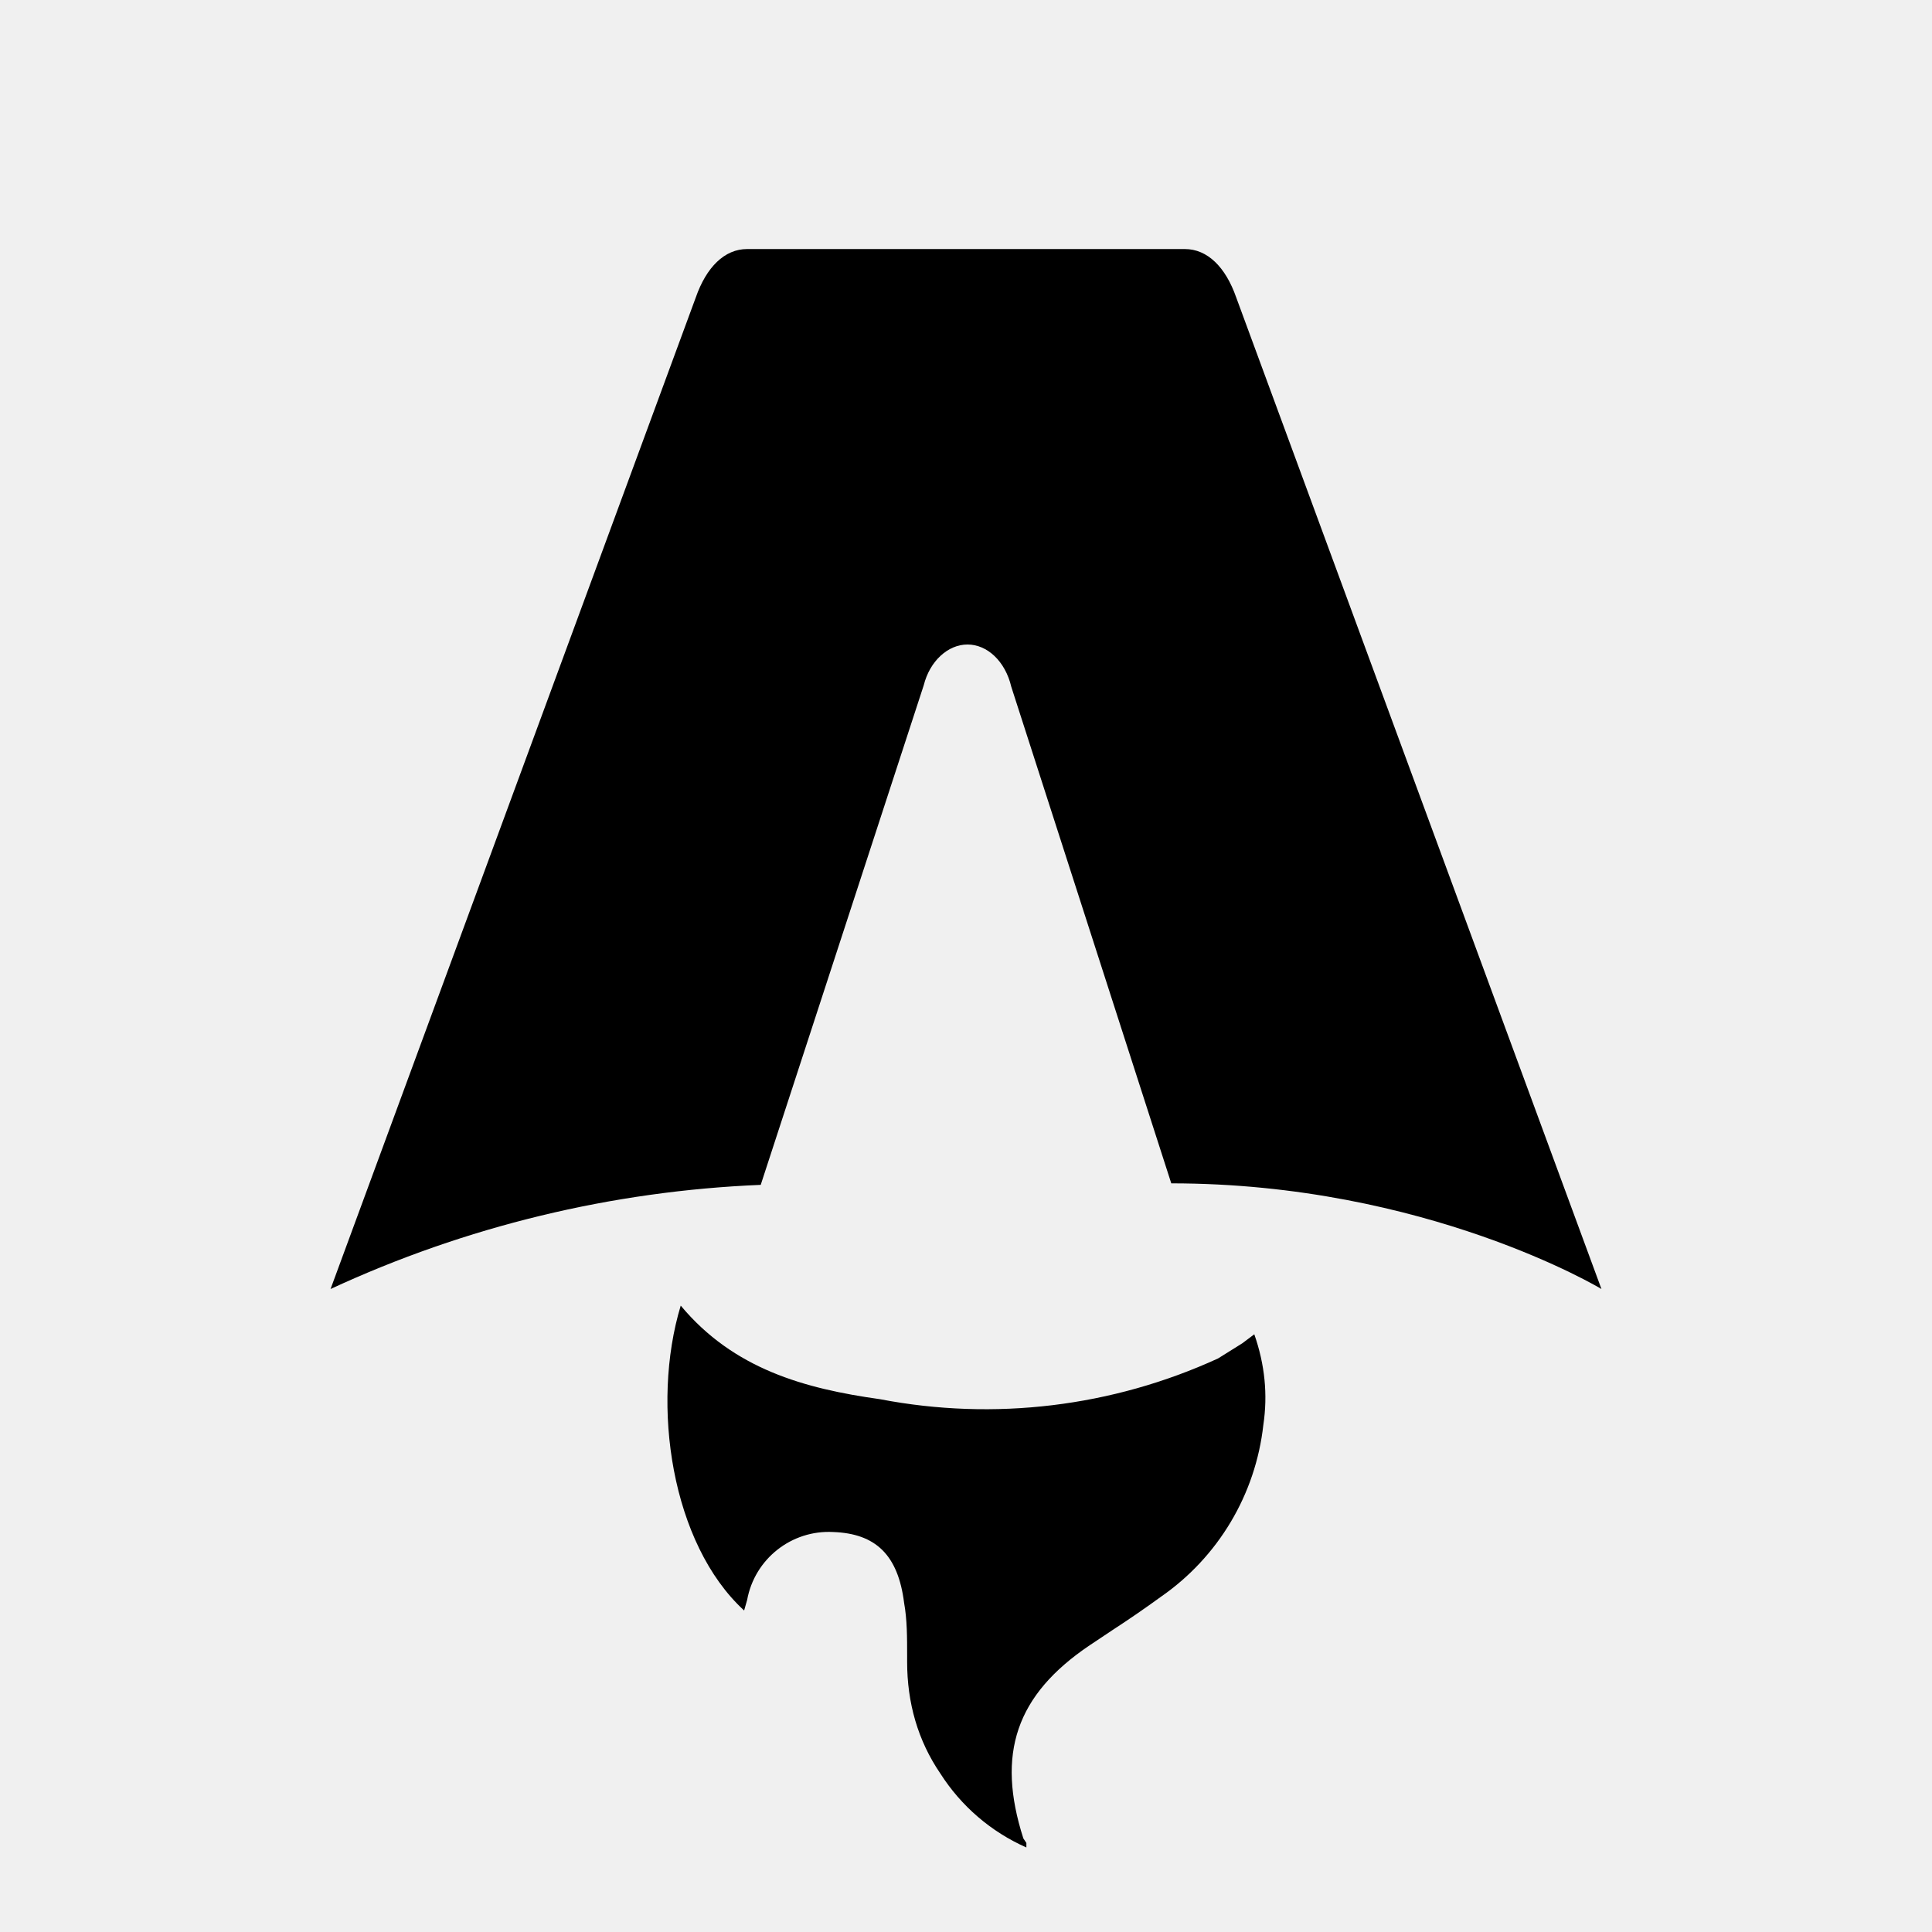
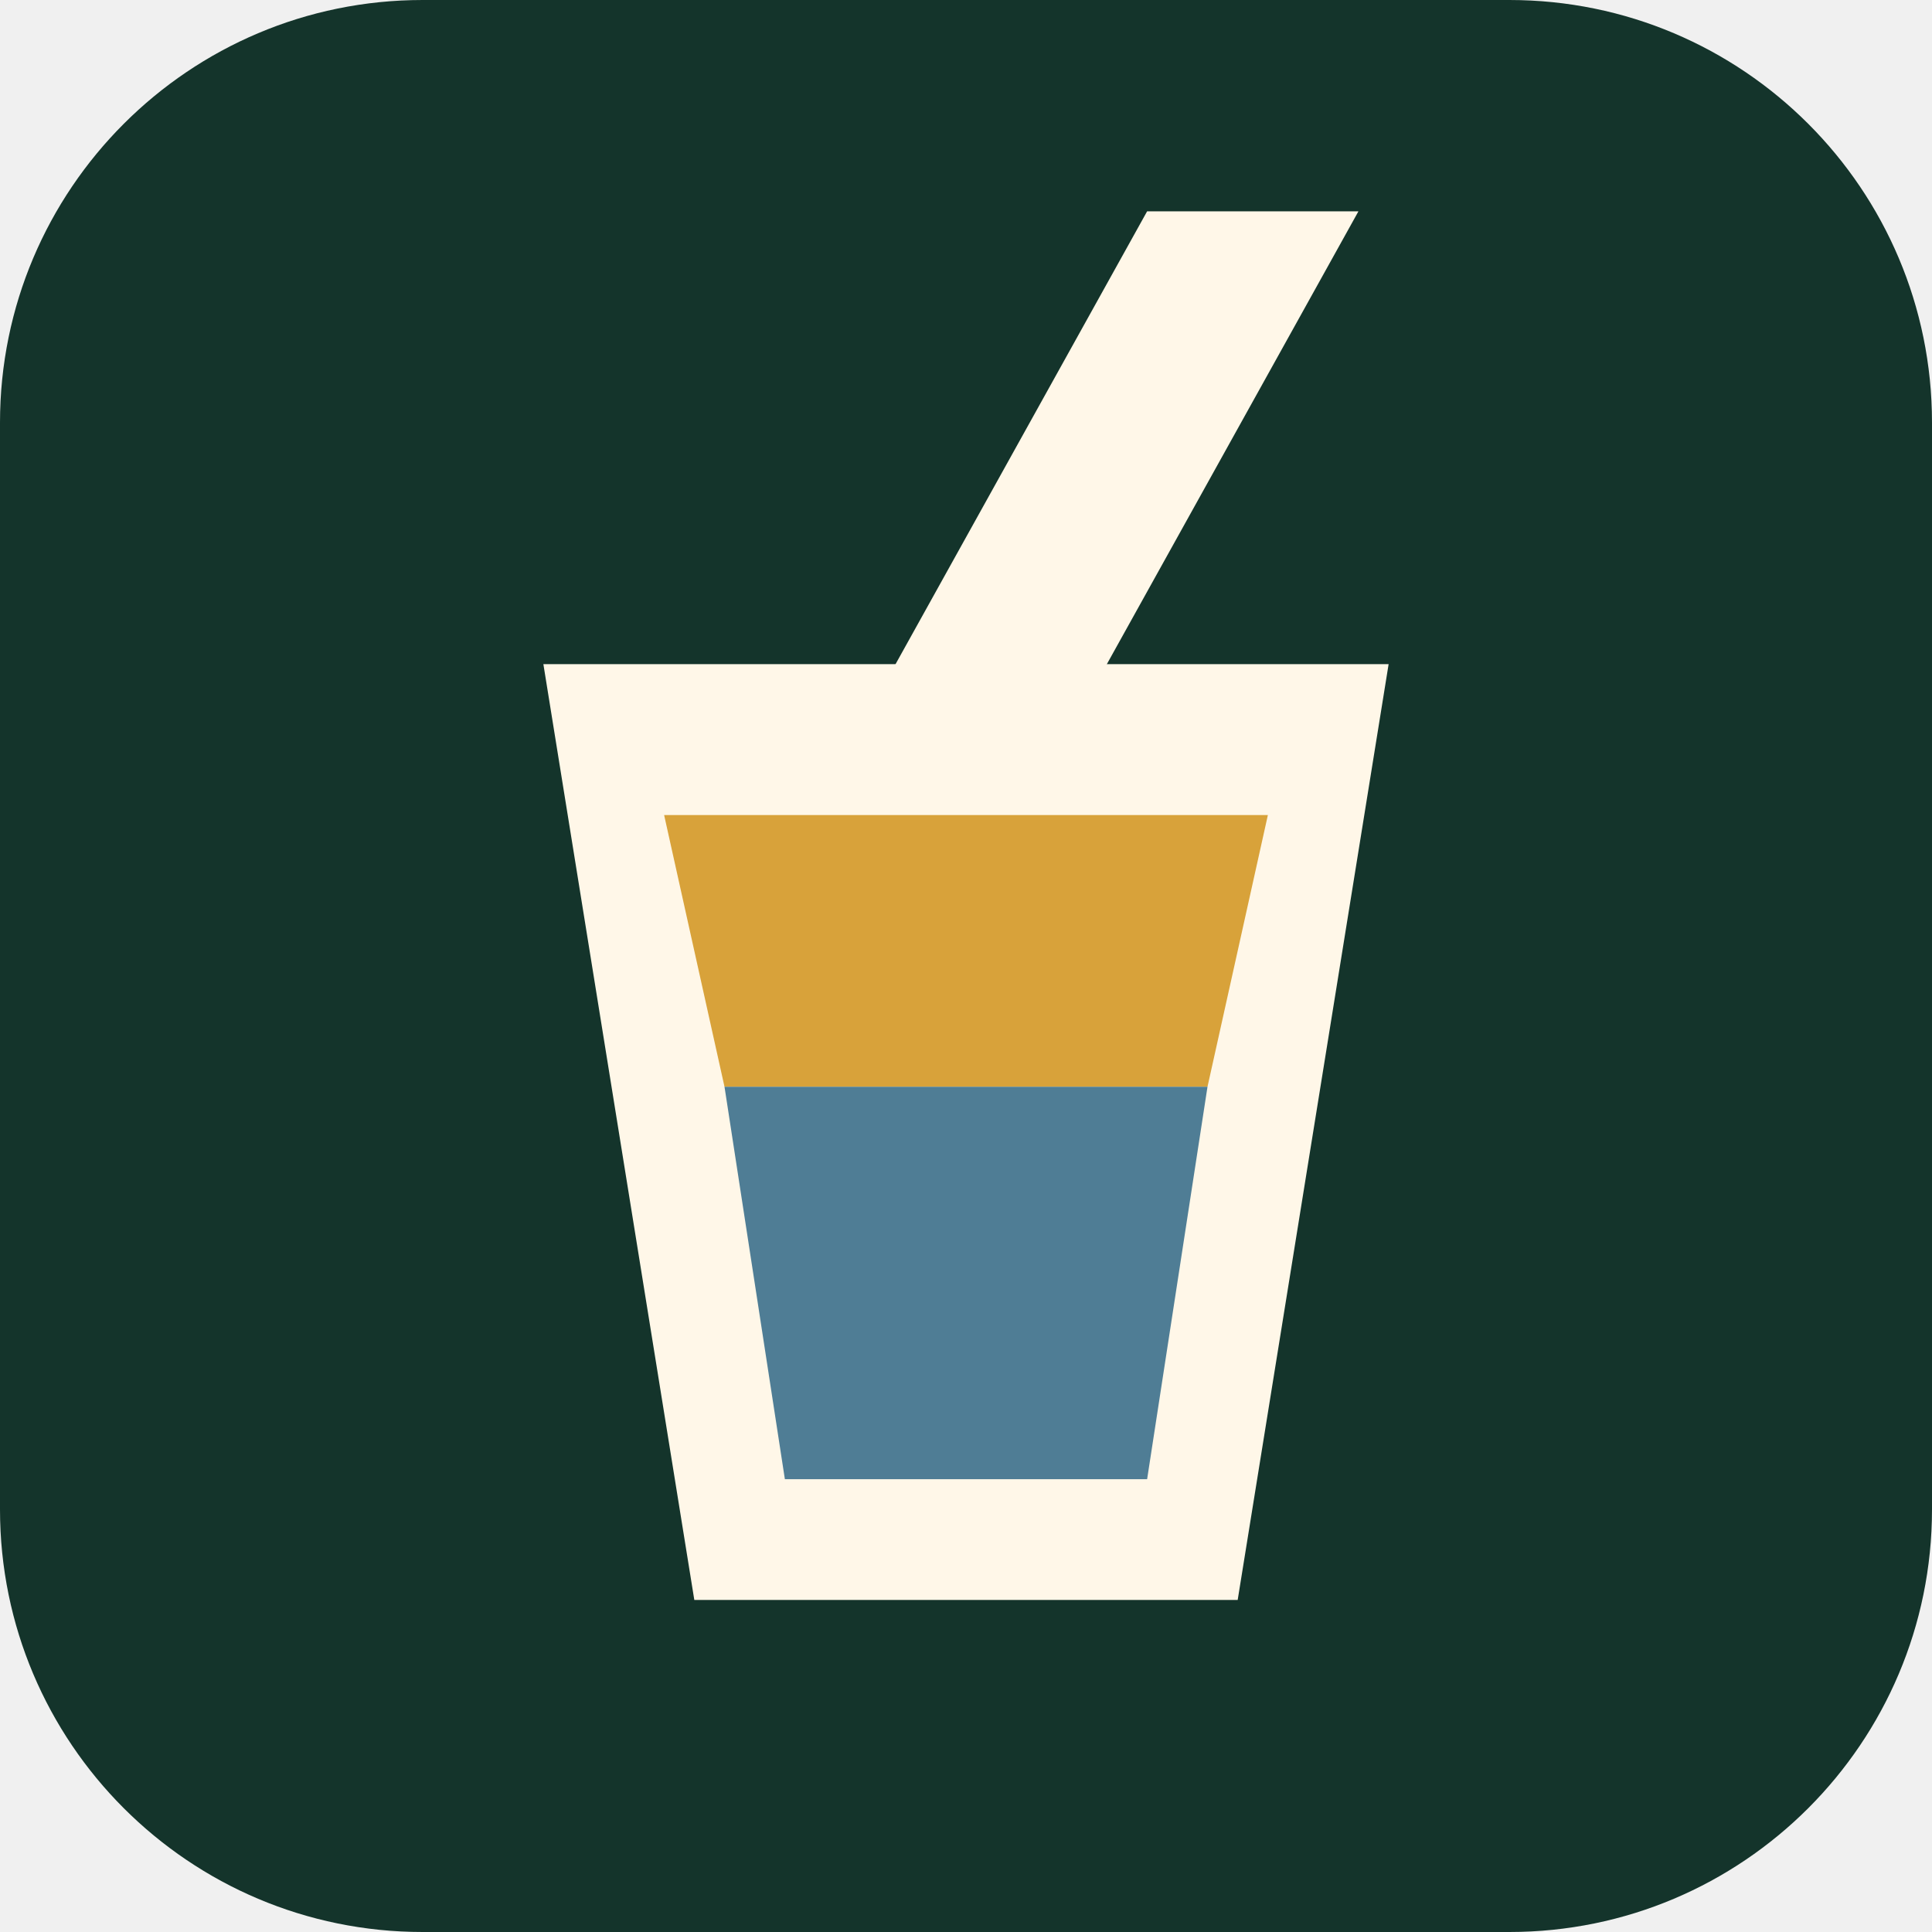
- <svg xmlns="http://www.w3.org/2000/svg" fill="none" viewBox="0 0 128 128">
-   <path d="M50.4 78.5a75.1 75.1 0 0 0-28.5 6.9l24.2-65.7c.7-2 1.9-3.2 3.4-3.2h29c1.5 0 2.7 1.2 3.4 3.2l24.2 65.7s-11.6-7-28.5-7L67 45.5c-.4-1.7-1.6-2.8-2.9-2.8-1.3 0-2.5 1.1-2.9 2.7L50.4 78.5Zm-1.1 28.2Zm-4.2-20.2c-2 6.6-.6 15.8 4.2 20.2a17.5 17.5 0 0 1 .2-.7 5.5 5.5 0 0 1 5.7-4.5c2.8.1 4.3 1.5 4.7 4.7.2 1.1.2 2.3.2 3.5v.4c0 2.7.7 5.2 2.2 7.4a13 13 0 0 0 5.7 4.9v-.3l-.2-.3c-1.8-5.6-.5-9.5 4.4-12.8l1.5-1a73 73 0 0 0 3.2-2.2 16 16 0 0 0 6.8-11.4c.3-2 .1-4-.6-6l-.8.6-1.6 1a37 37 0 0 1-22.4 2.7c-5-.7-9.7-2-13.2-6.2Z" />
-   <style>
-         path { fill: #000; }
-         @media (prefers-color-scheme: dark) {
-             path { fill: #FFF; }
-         }
-     </style>
+ <svg xmlns="http://www.w3.org/2000/svg" viewBox="0 0 64 64" role="img" aria-label="World Drinks favicon">
+   <rect width="64" height="64" rx="14" fill="#14342b" />
+   <path d="M38 7h7L35 25h-7Z" fill="#fff7e8" />
+   <path d="M18 22h28l-5 31H23Z" fill="#fff7e8" />
+   <path d="M22 27h20l-2 9H24Z" fill="#d8a23a" />
+   <path d="M24 36h16l-2 13H26Z" fill="#4f7d95" />
</svg>
